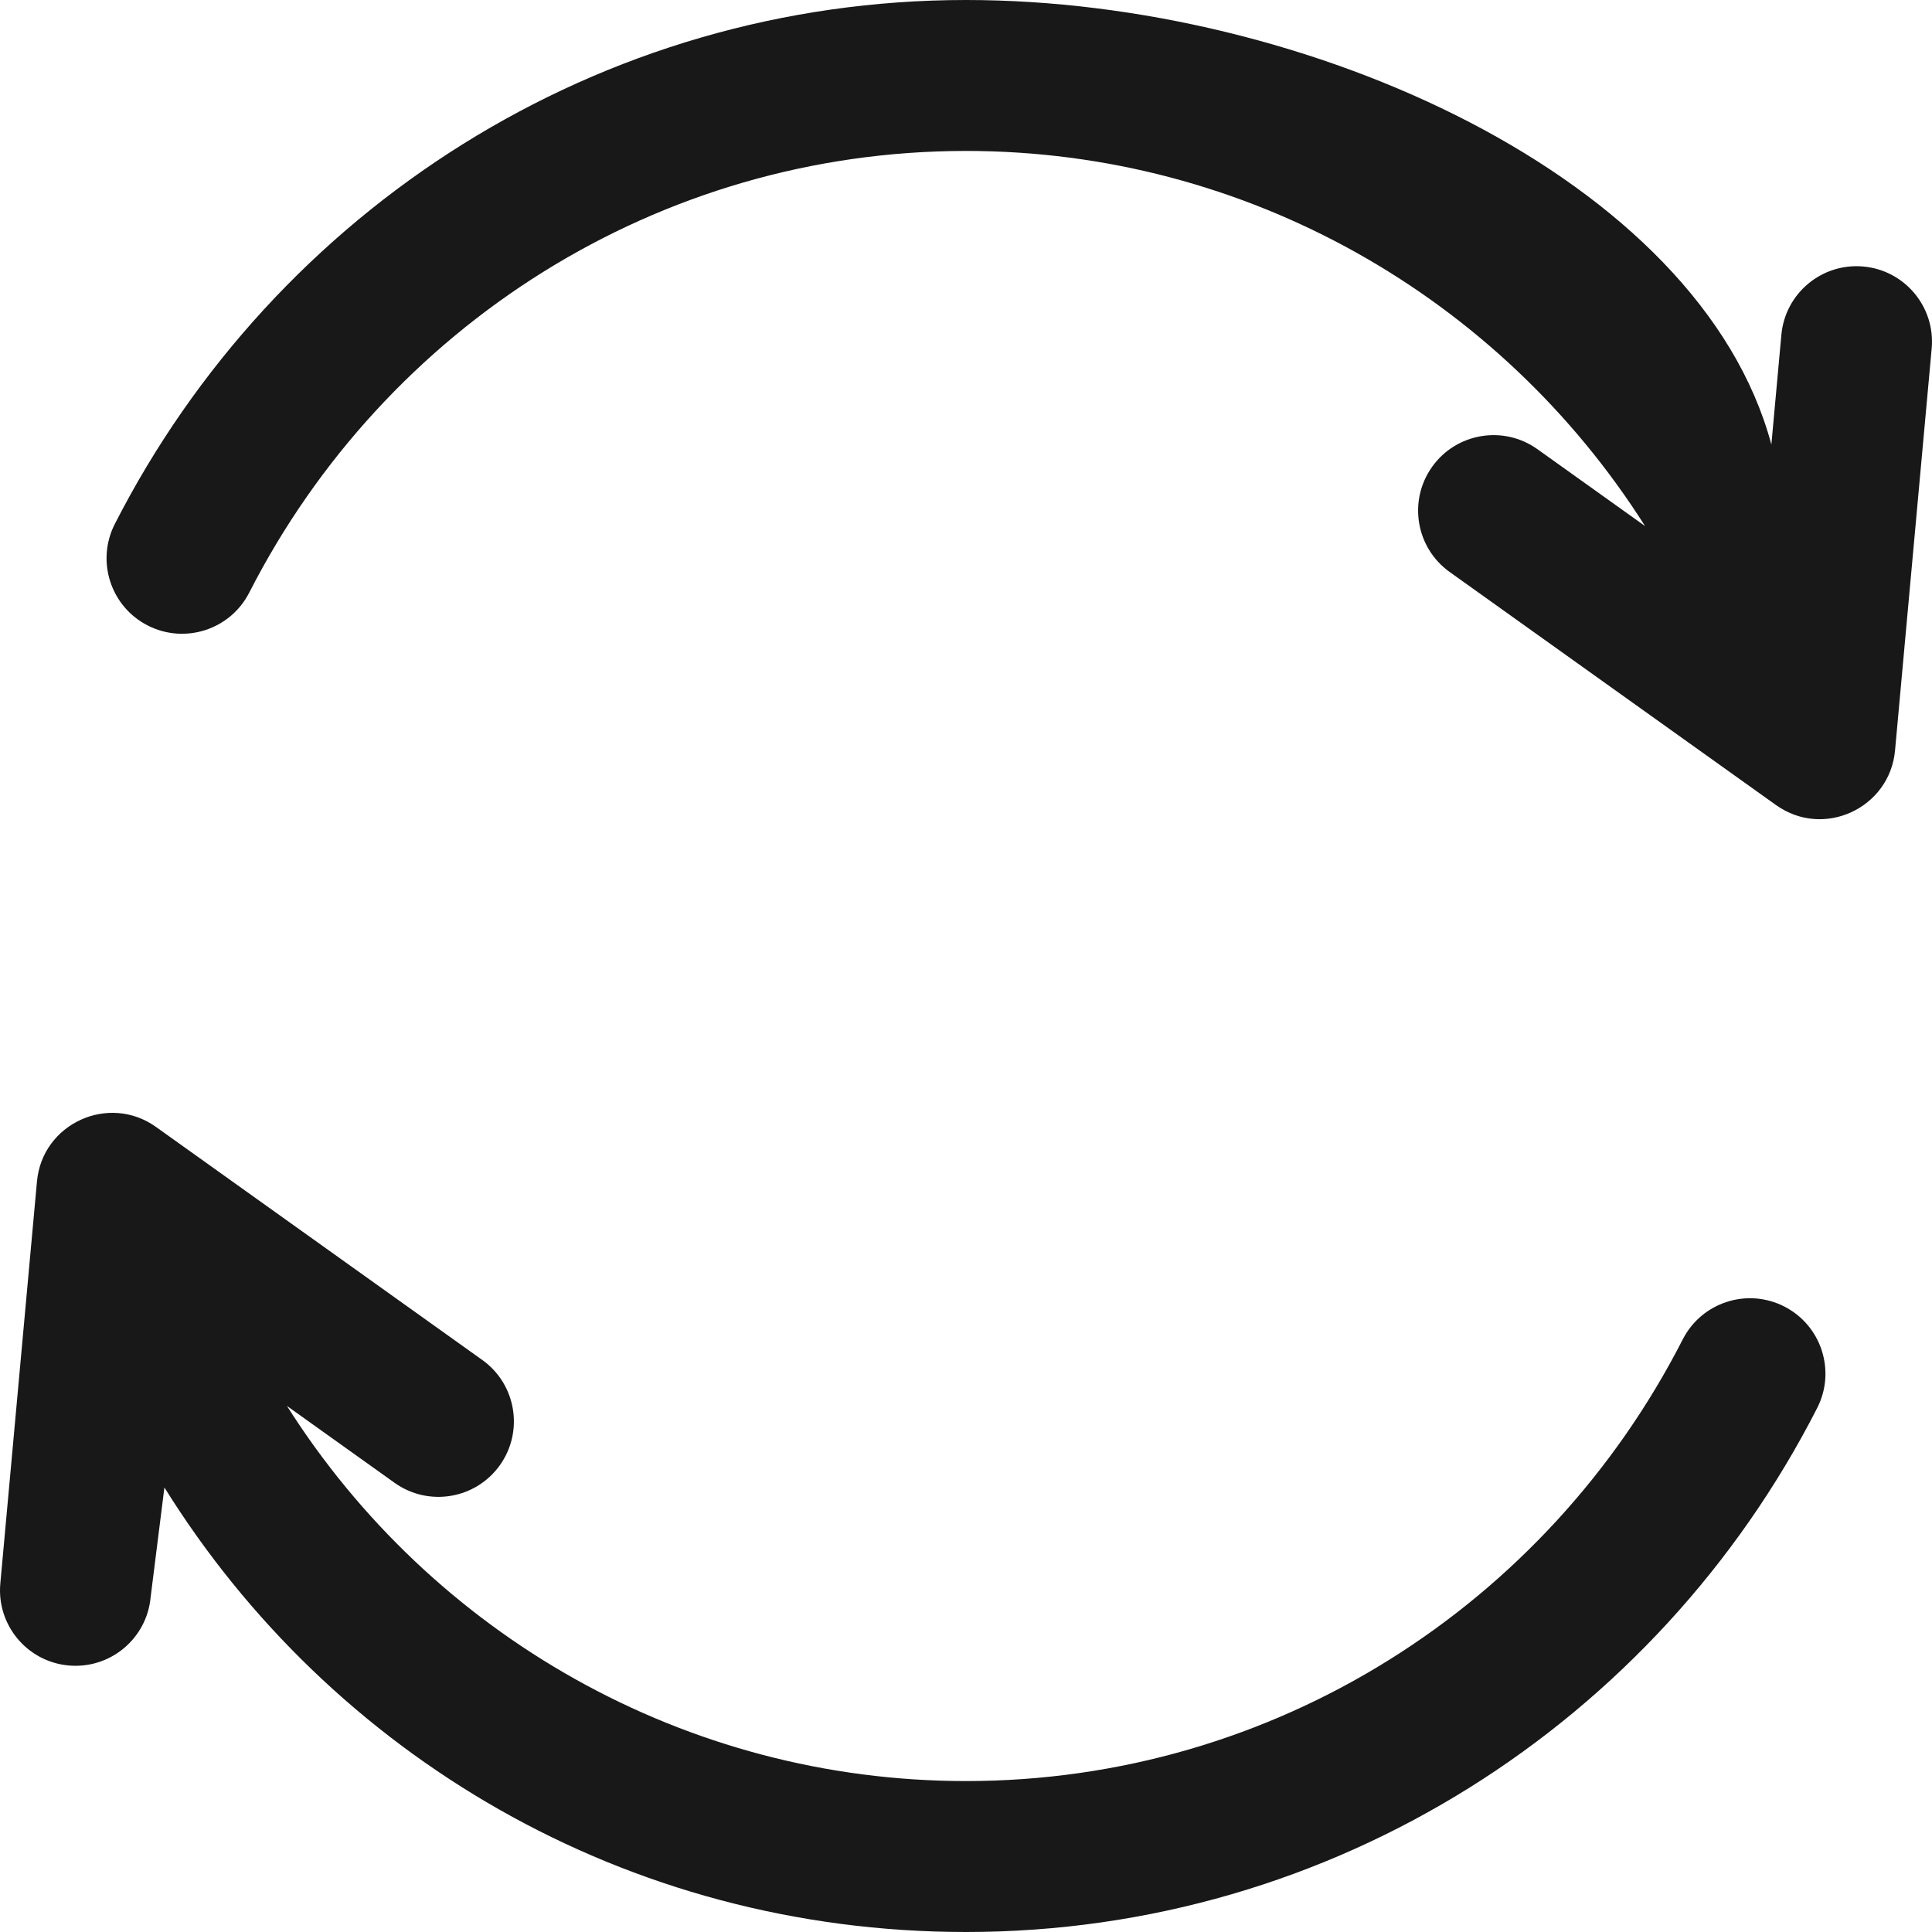
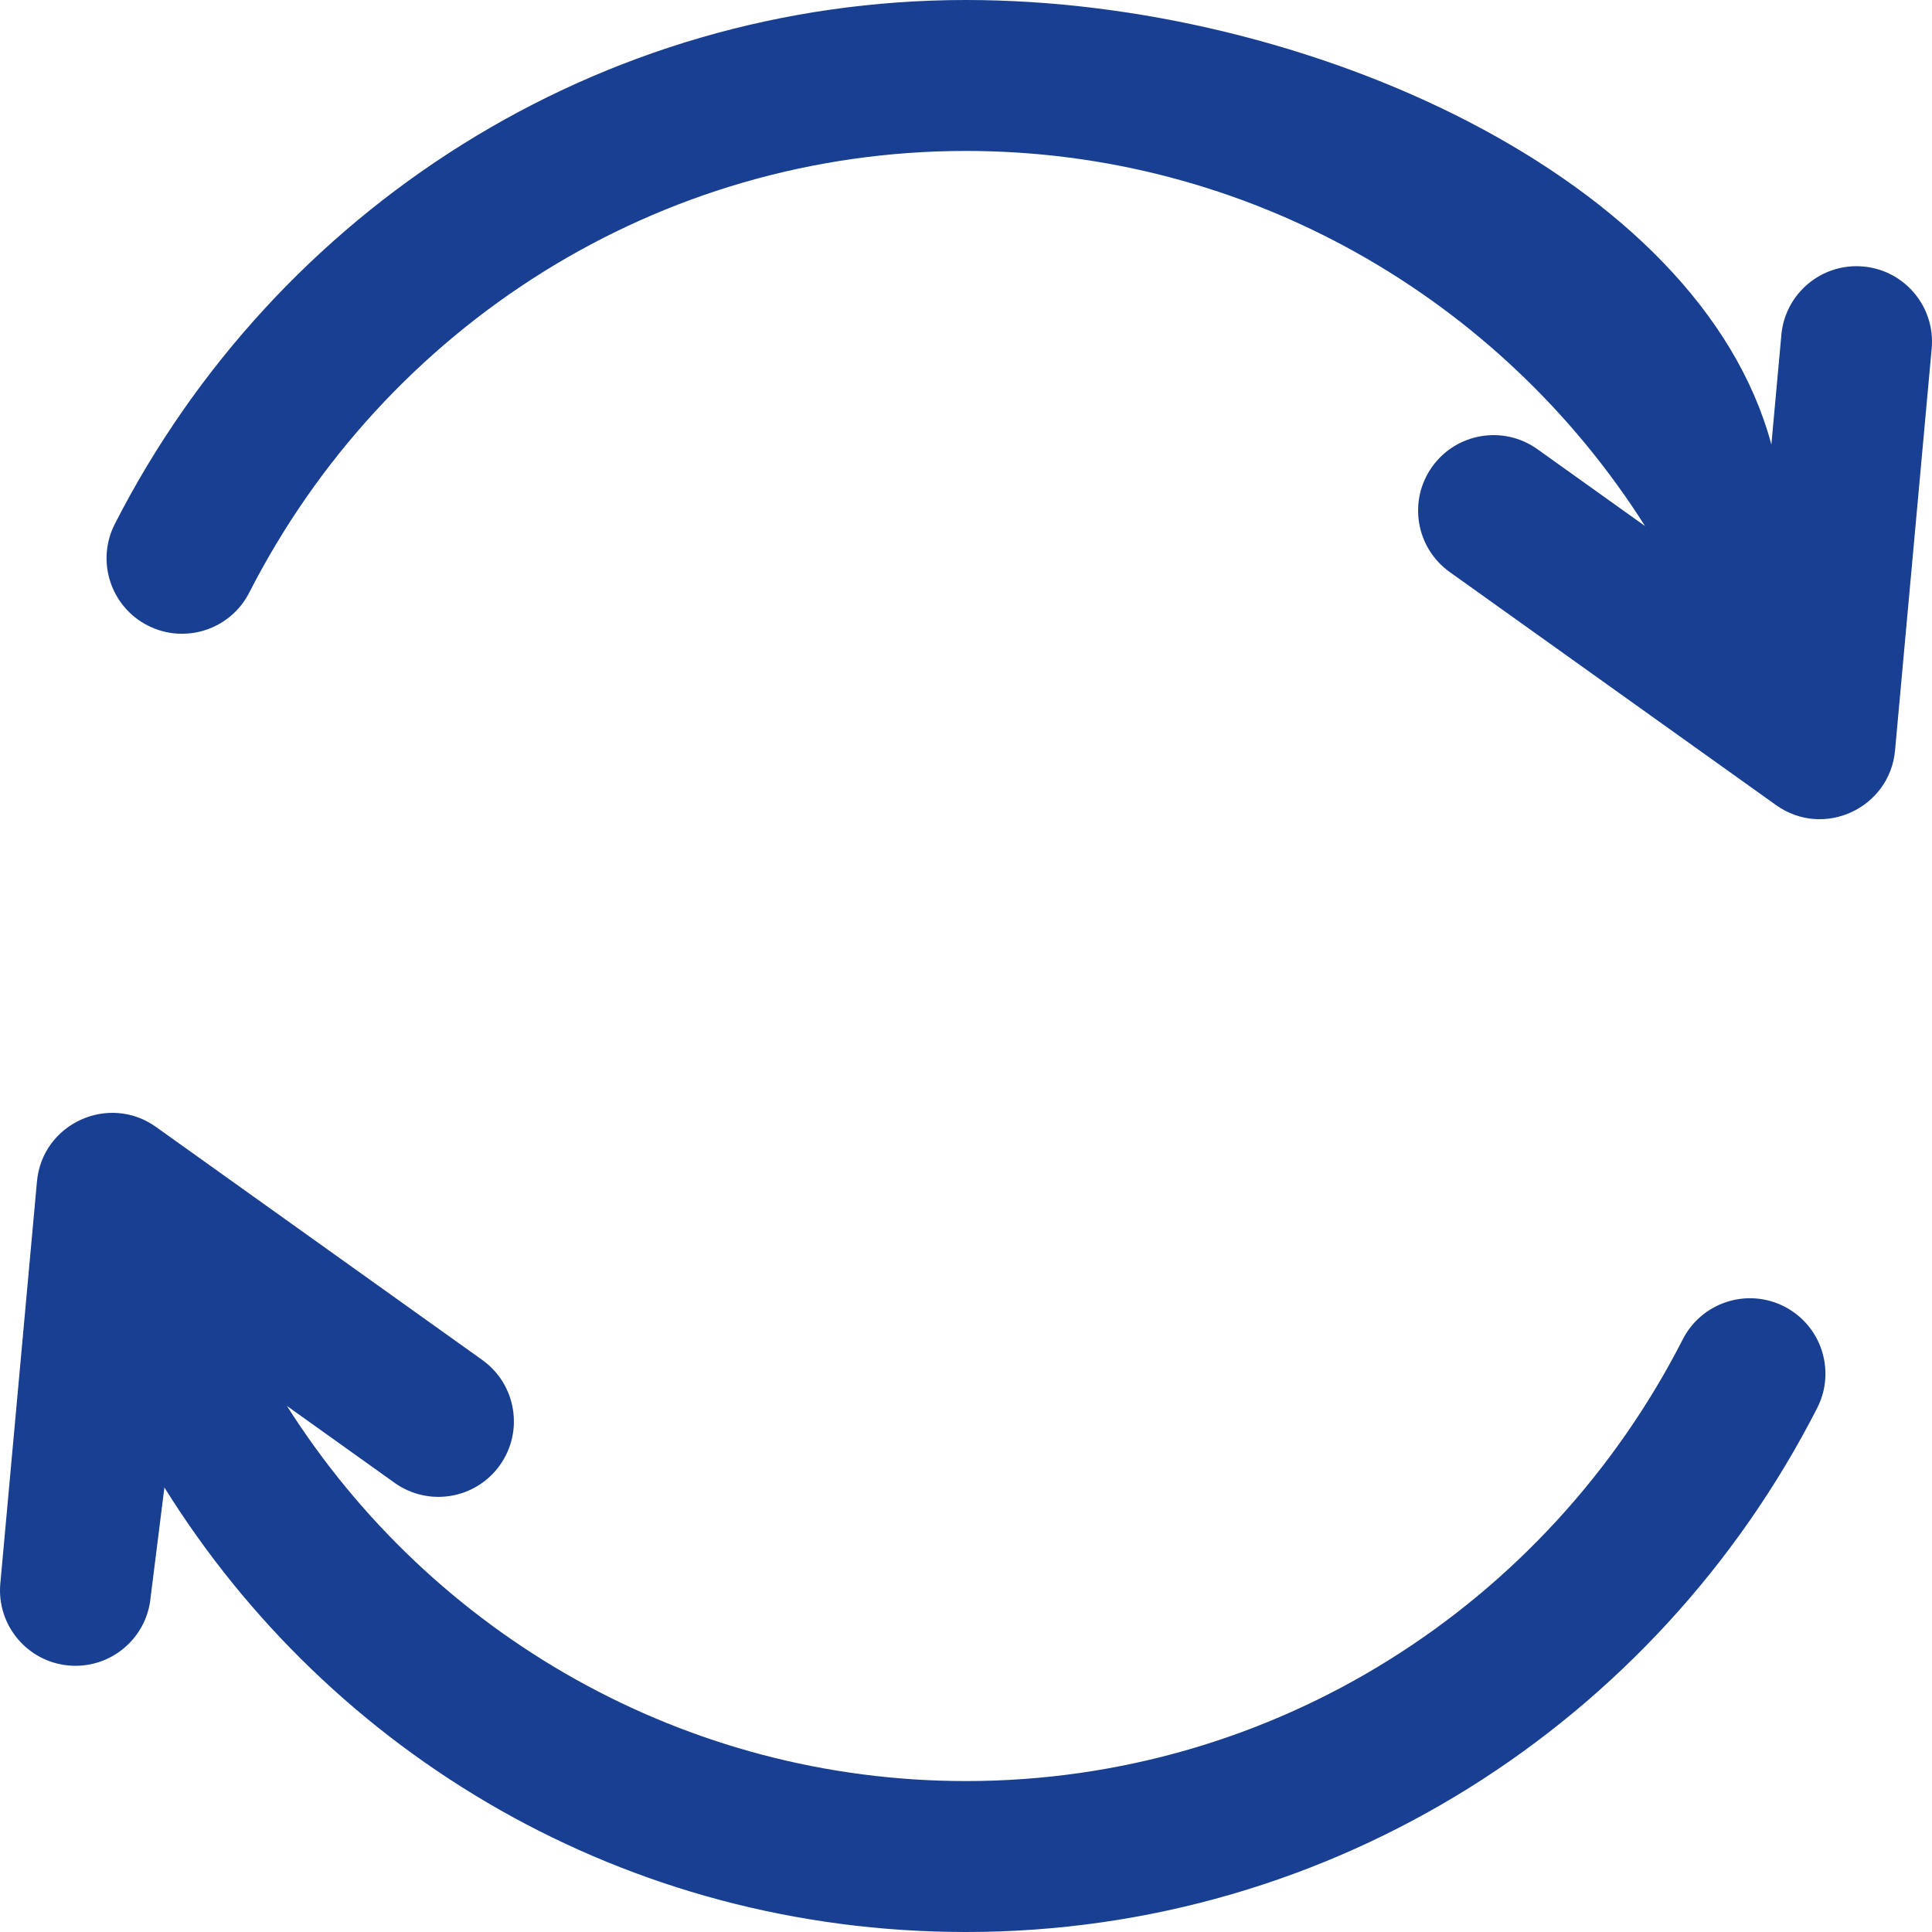
- <svg xmlns="http://www.w3.org/2000/svg" version="1.1" width="60" height="60" x="0" y="0" viewBox="0 0 512 512" fill="#181818">
+ <svg xmlns="http://www.w3.org/2000/svg" version="1.1" width="60" height="60" x="0" y="0" viewBox="0 0 512 512" fill="#183F91">
  <path d="M493.815 70.629c-11.001-1.003-20.73 7.102-21.733 18.102l-2.65 29.069C450.473 47.194 346.429 0 256 0 158.719 0 72.988 55.522 30.43 138.854c-5.024 9.837-1.122 21.884 8.715 26.908 9.839 5.024 21.884 1.123 26.908-8.715C102.07 86.523 174.397 40 256 40c74.377 0 141.499 38.731 179.953 99.408l-28.517-20.367c-8.989-6.419-21.48-4.337-27.899 4.651-6.419 8.989-4.337 21.479 4.651 27.899l86.475 61.761c12.674 9.035 30.155 .764 31.541-14.459l9.711-106.53c1.004-11.001-7.1-20.731-18.1-21.734zM472.855 346.238c-9.838-5.023-21.884-1.122-26.908 8.715C409.93 425.477 337.603 472 256 472c-74.377 0-141.499-38.731-179.953-99.408l28.517 20.367c8.989 6.419 21.479 4.337 27.899-4.651 6.419-8.989 4.337-21.479-4.651-27.899l-86.475-61.761c-12.519-8.944-30.141-.921-31.541 14.459L0.085 419.637c-1.003 11 7.102 20.73 18.101 21.733 11.014 1.001 20.731-7.112 21.733-18.102l3.65-29.069C87.527 464.806 165.571 512 256 512c97.281 0 183.012-55.522 225.57-138.854 5.024-9.837 1.122-21.884-8.715-26.908z" />
</svg>
